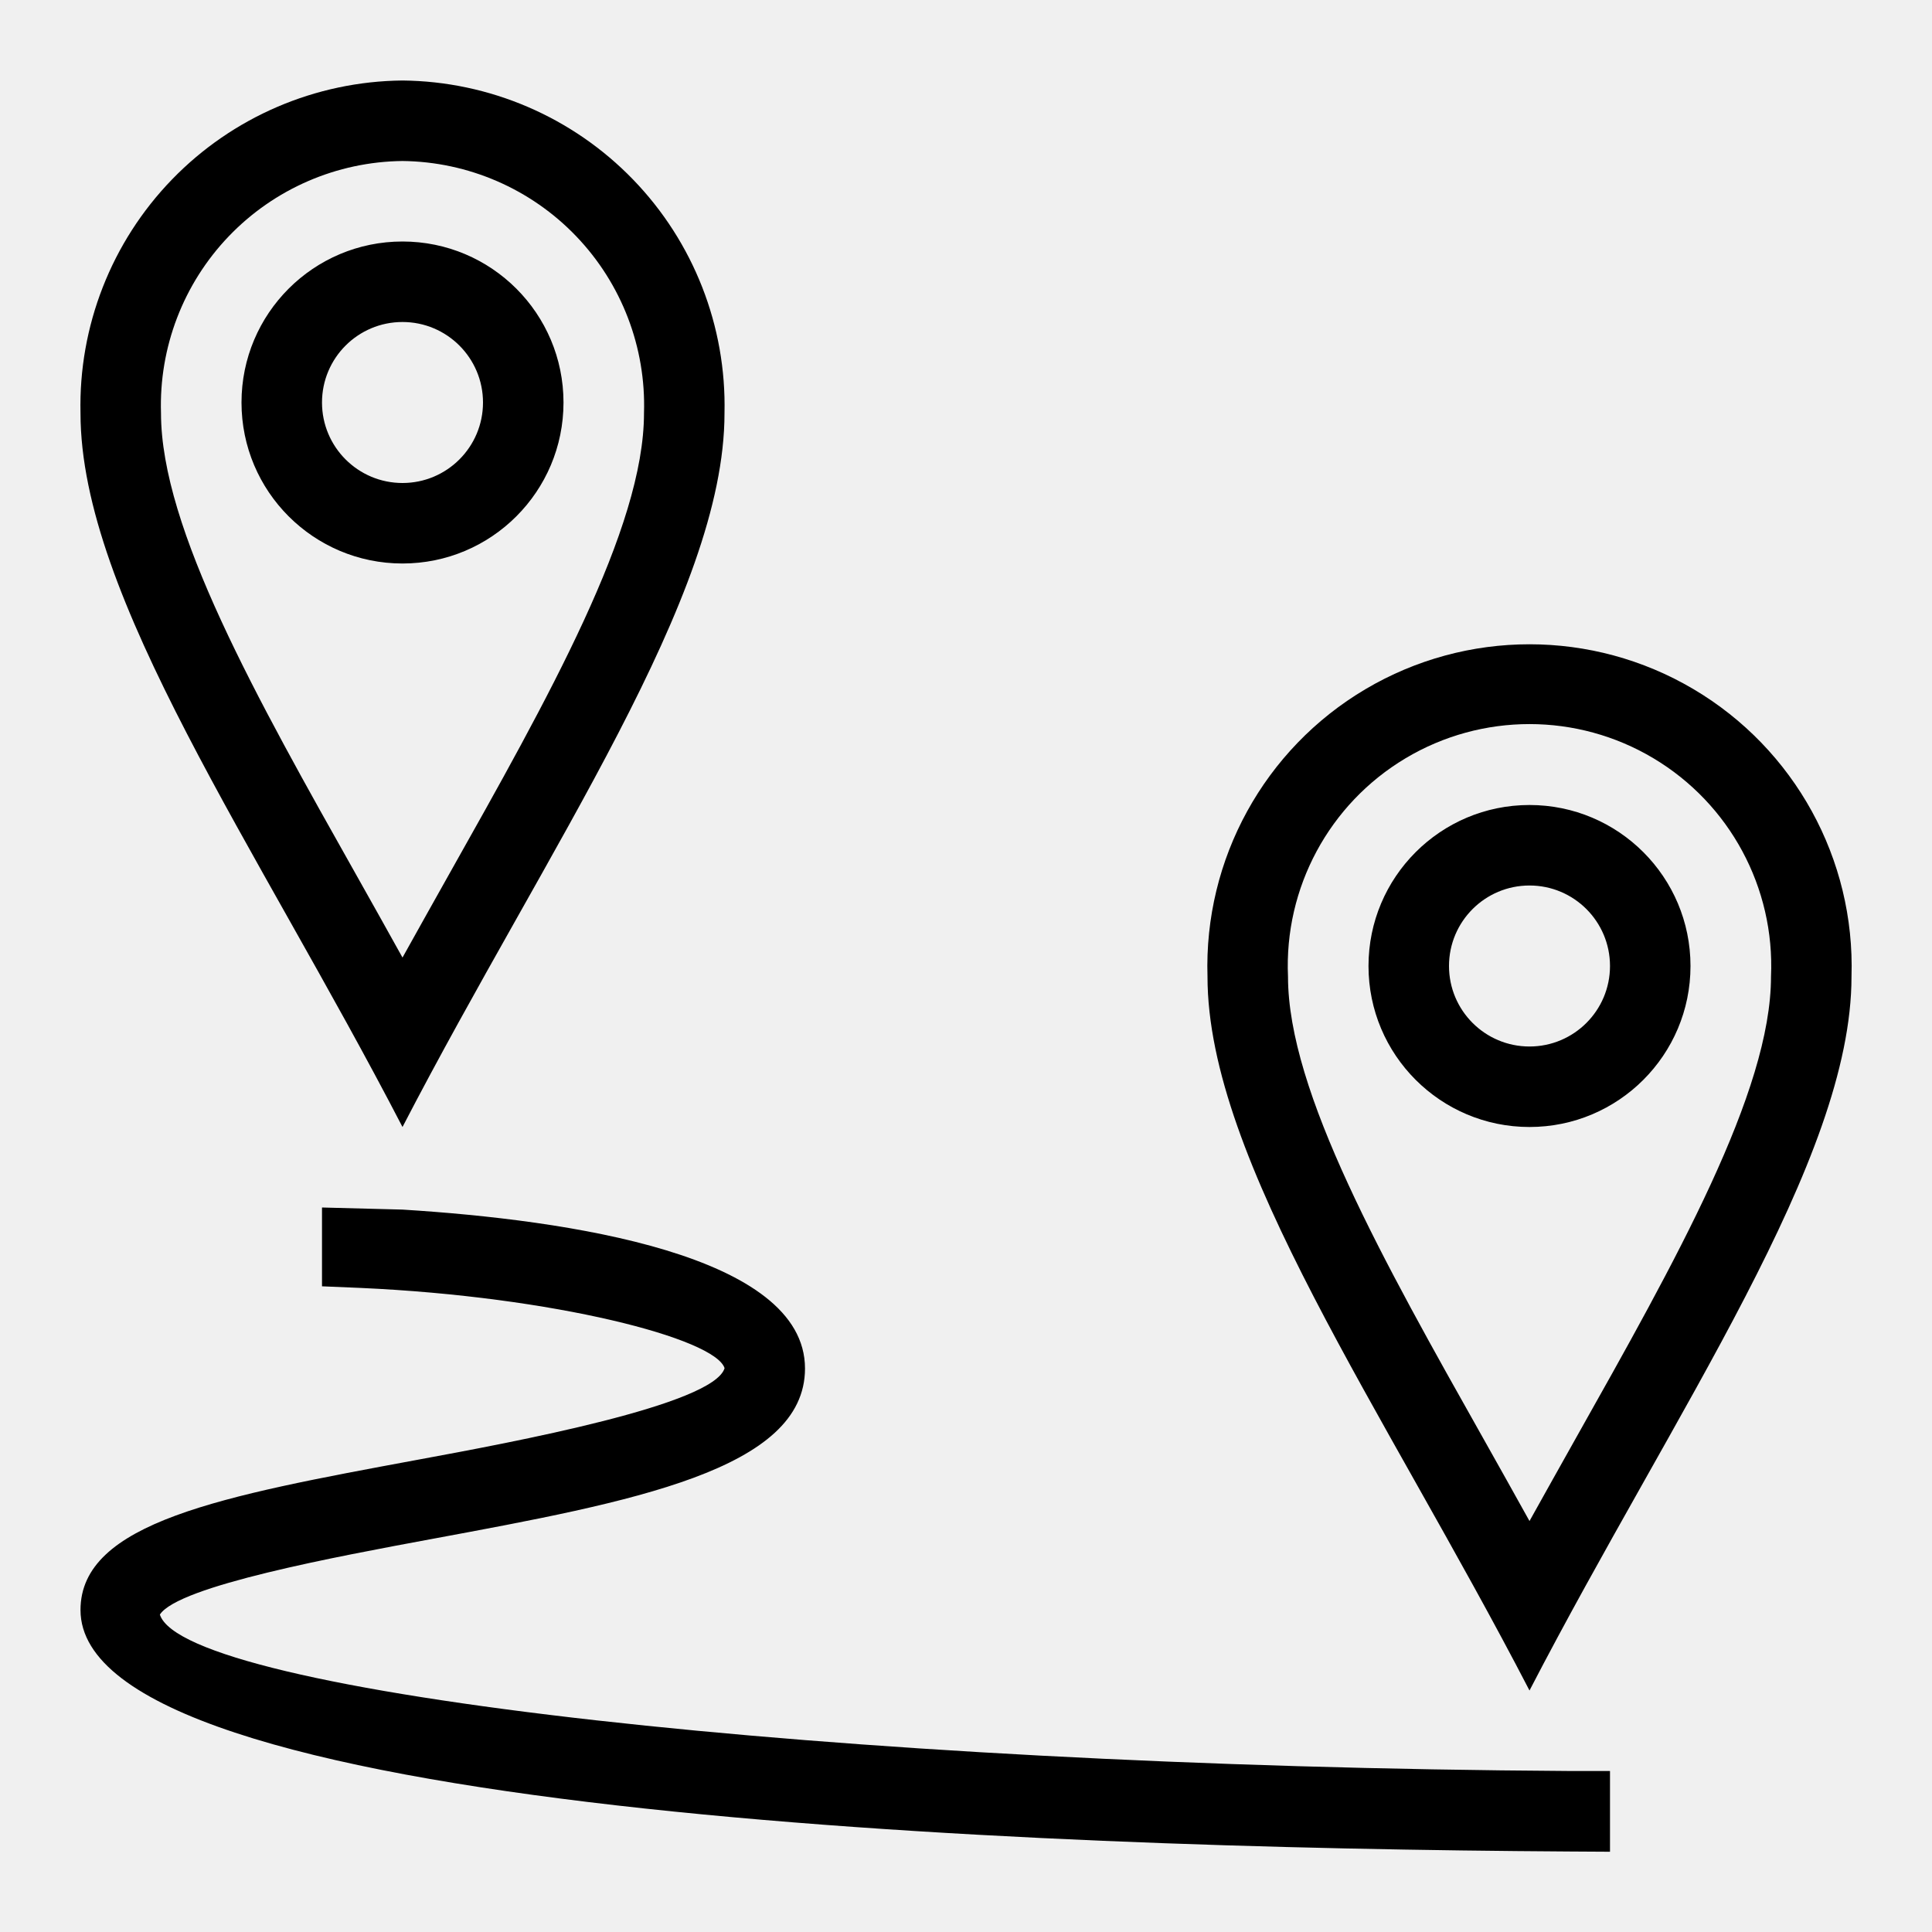
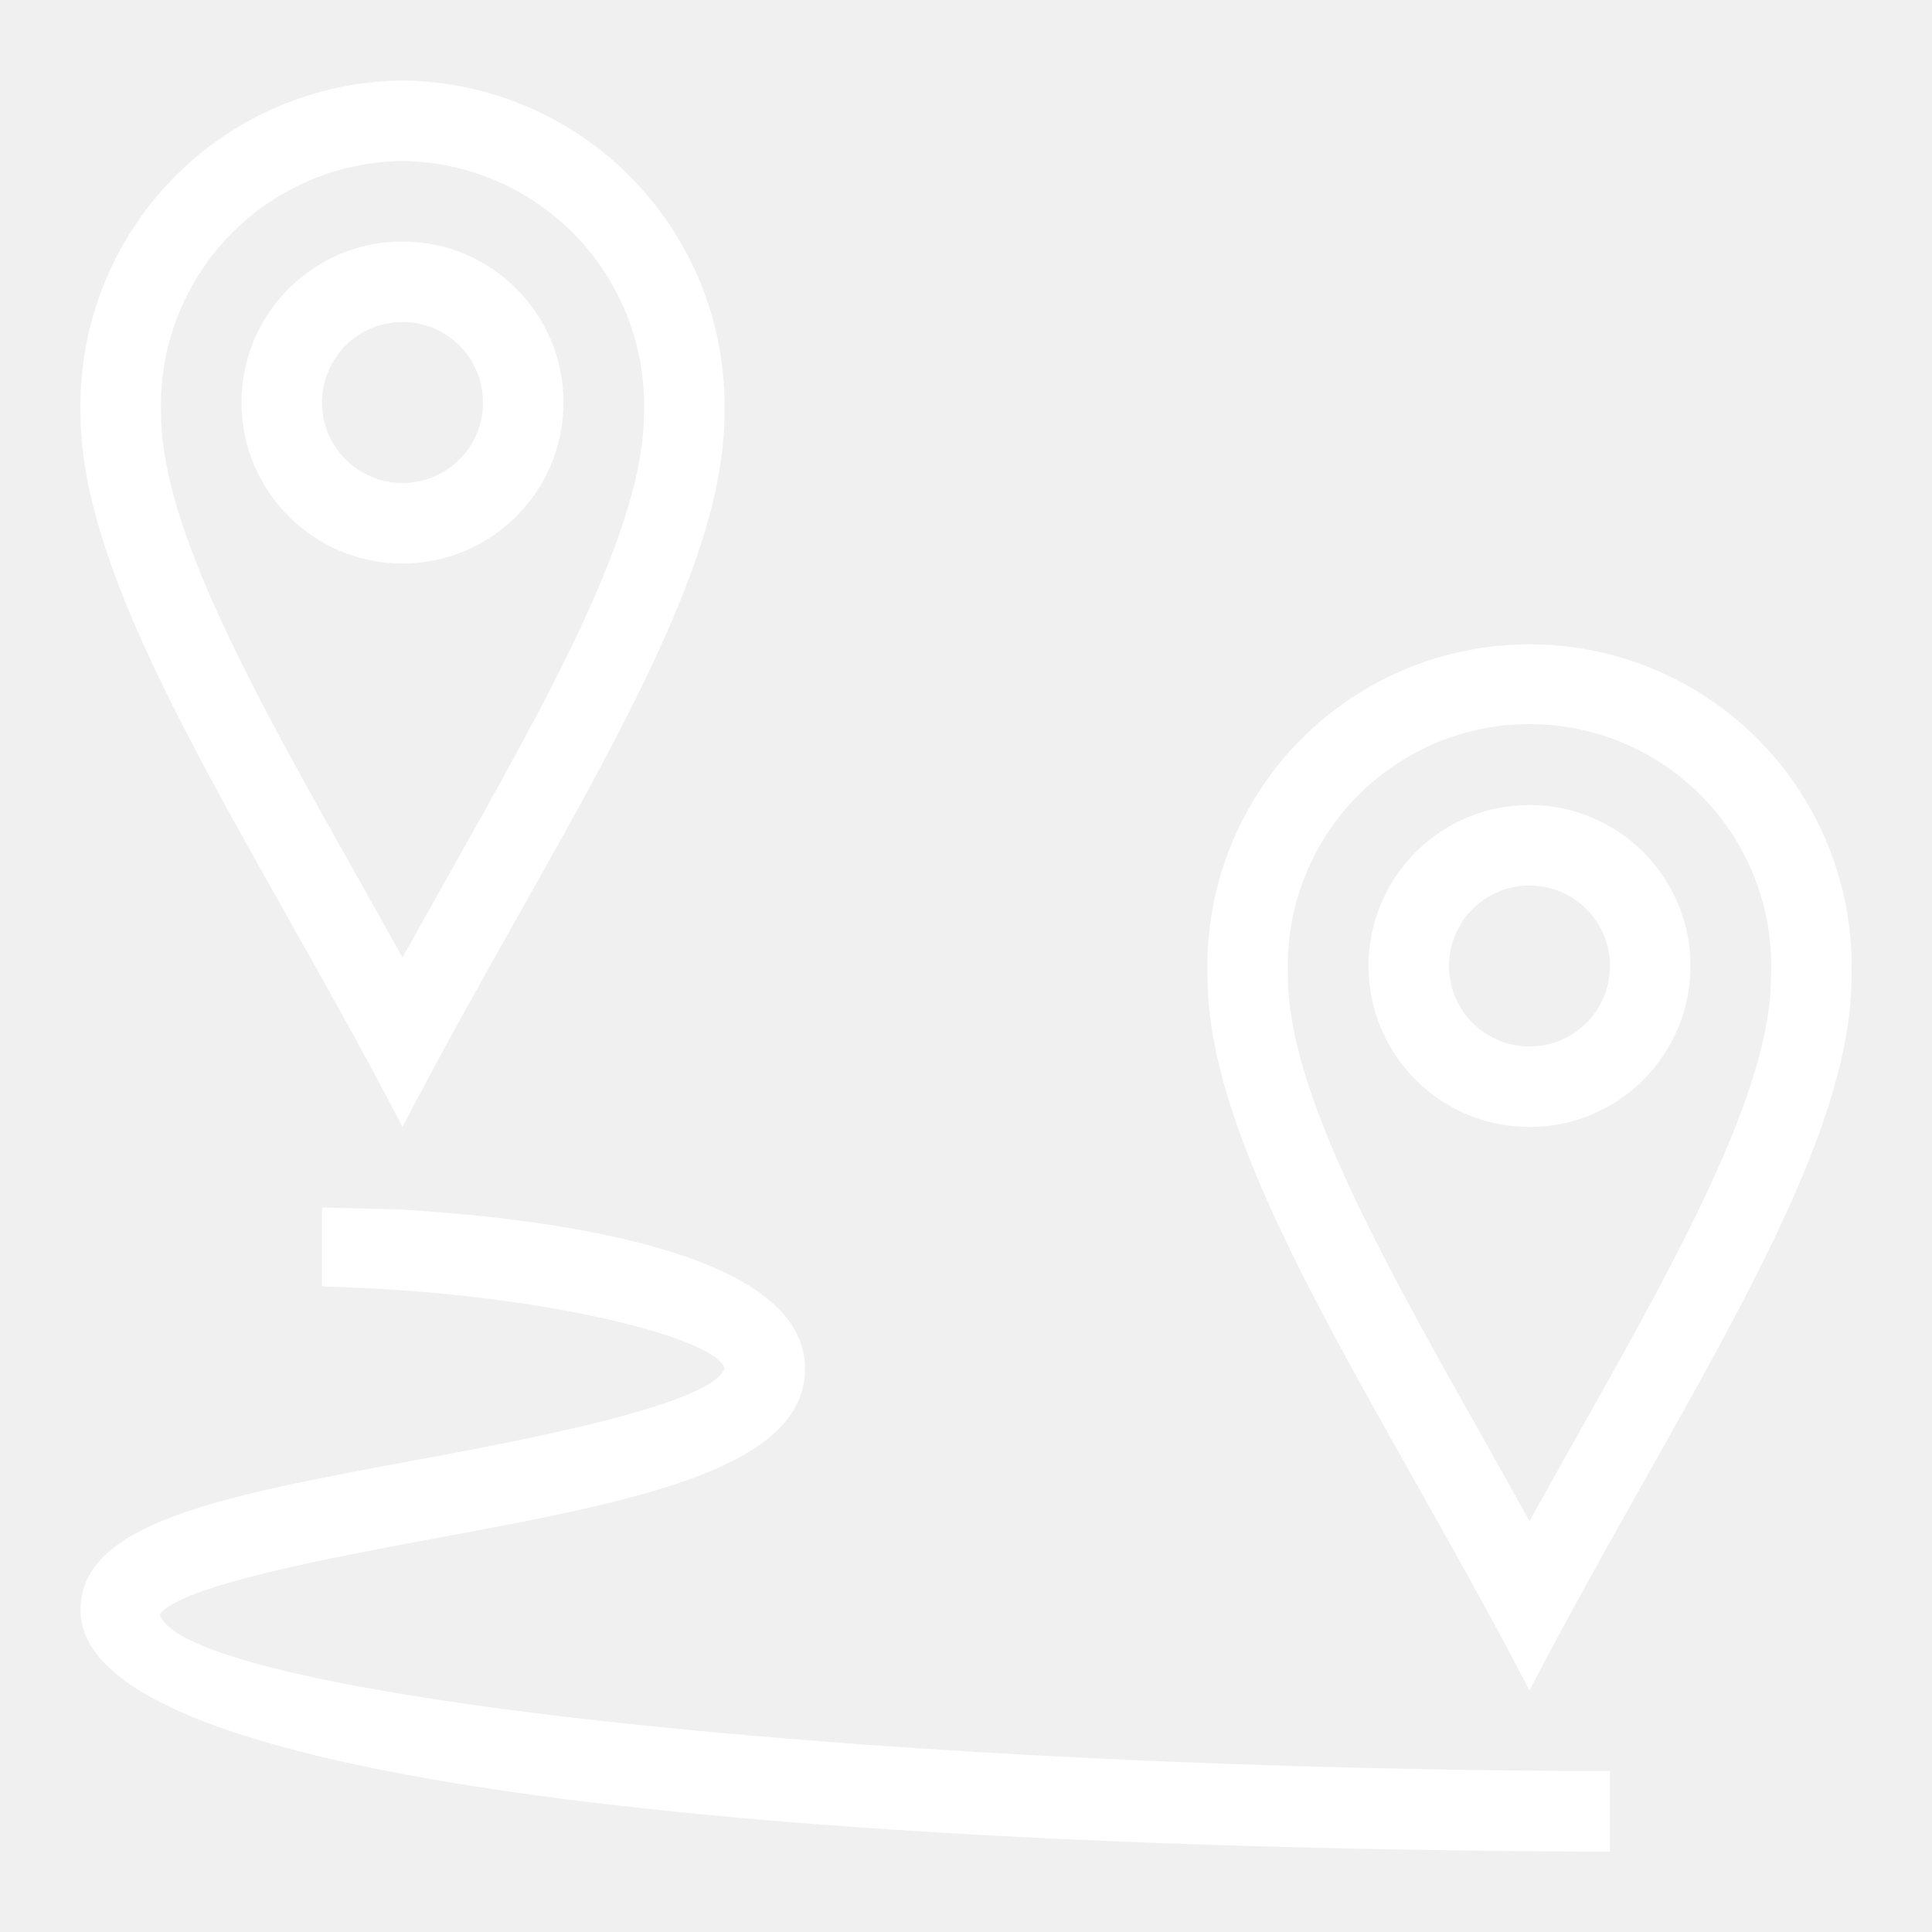
- <svg xmlns="http://www.w3.org/2000/svg" width="800px" height="800px" viewBox="0 0 24 24">
+ <svg xmlns="http://www.w3.org/2000/svg" fill="#FFFFFF" viewBox="0 0 24 24">
  <path d="M20 23.003L19.497 23C12.59 22.958 1 22.514 1 20c0-1.09 1.756-1.416 4.187-1.866 1.193-.22 3.677-.682 3.814-1.138-.116-.368-2.117-.889-4.523-.997L4 15.979V15l1 .026c2.06.128 5 .56 5 1.974 0 1.259-2.146 1.656-4.632 2.117-1.18.219-3.153.584-3.382.94.309.97 8.324 1.887 17.515 1.943H20zM9 5.133C9 7.412 6.814 10.5 5 14c-1.814-3.5-4-6.587-4-8.868A4.04 4.04 0 0 1 5 1a4.04 4.04 0 0 1 4 4.132zm-3.435 5.752C6.817 8.66 8 6.562 8 5.132A3.035 3.035 0 0 0 5 2a3.035 3.035 0 0 0-3 3.132c0 1.43 1.183 3.53 2.435 5.753.186.332.376.668.565 1.01.19-.342.379-.678.565-1.01zM7 5a2 2 0 1 1-2-2 2 2 0 0 1 2 2zM6 5a1 1 0 1 0-1 1 1 1 0 0 0 1-1zm17 7.132c0 2.281-2.186 5.368-4 8.868-1.814-3.5-4-6.587-4-8.868a4.002 4.002 0 1 1 8 0zm-3.435 5.753C20.817 15.66 22 13.562 22 12.132a3.003 3.003 0 1 0-6 0c0 1.43 1.183 3.53 2.435 5.753.186.332.376.668.565 1.01.19-.342.379-.678.565-1.01zM21 12a2 2 0 1 1-2-2 2 2 0 0 1 2 2zm-1 0a1 1 0 1 0-1 1 1 1 0 0 0 1-1z" />
  <path fill="none" d="M0 0h24v24H0z" />
</svg>
